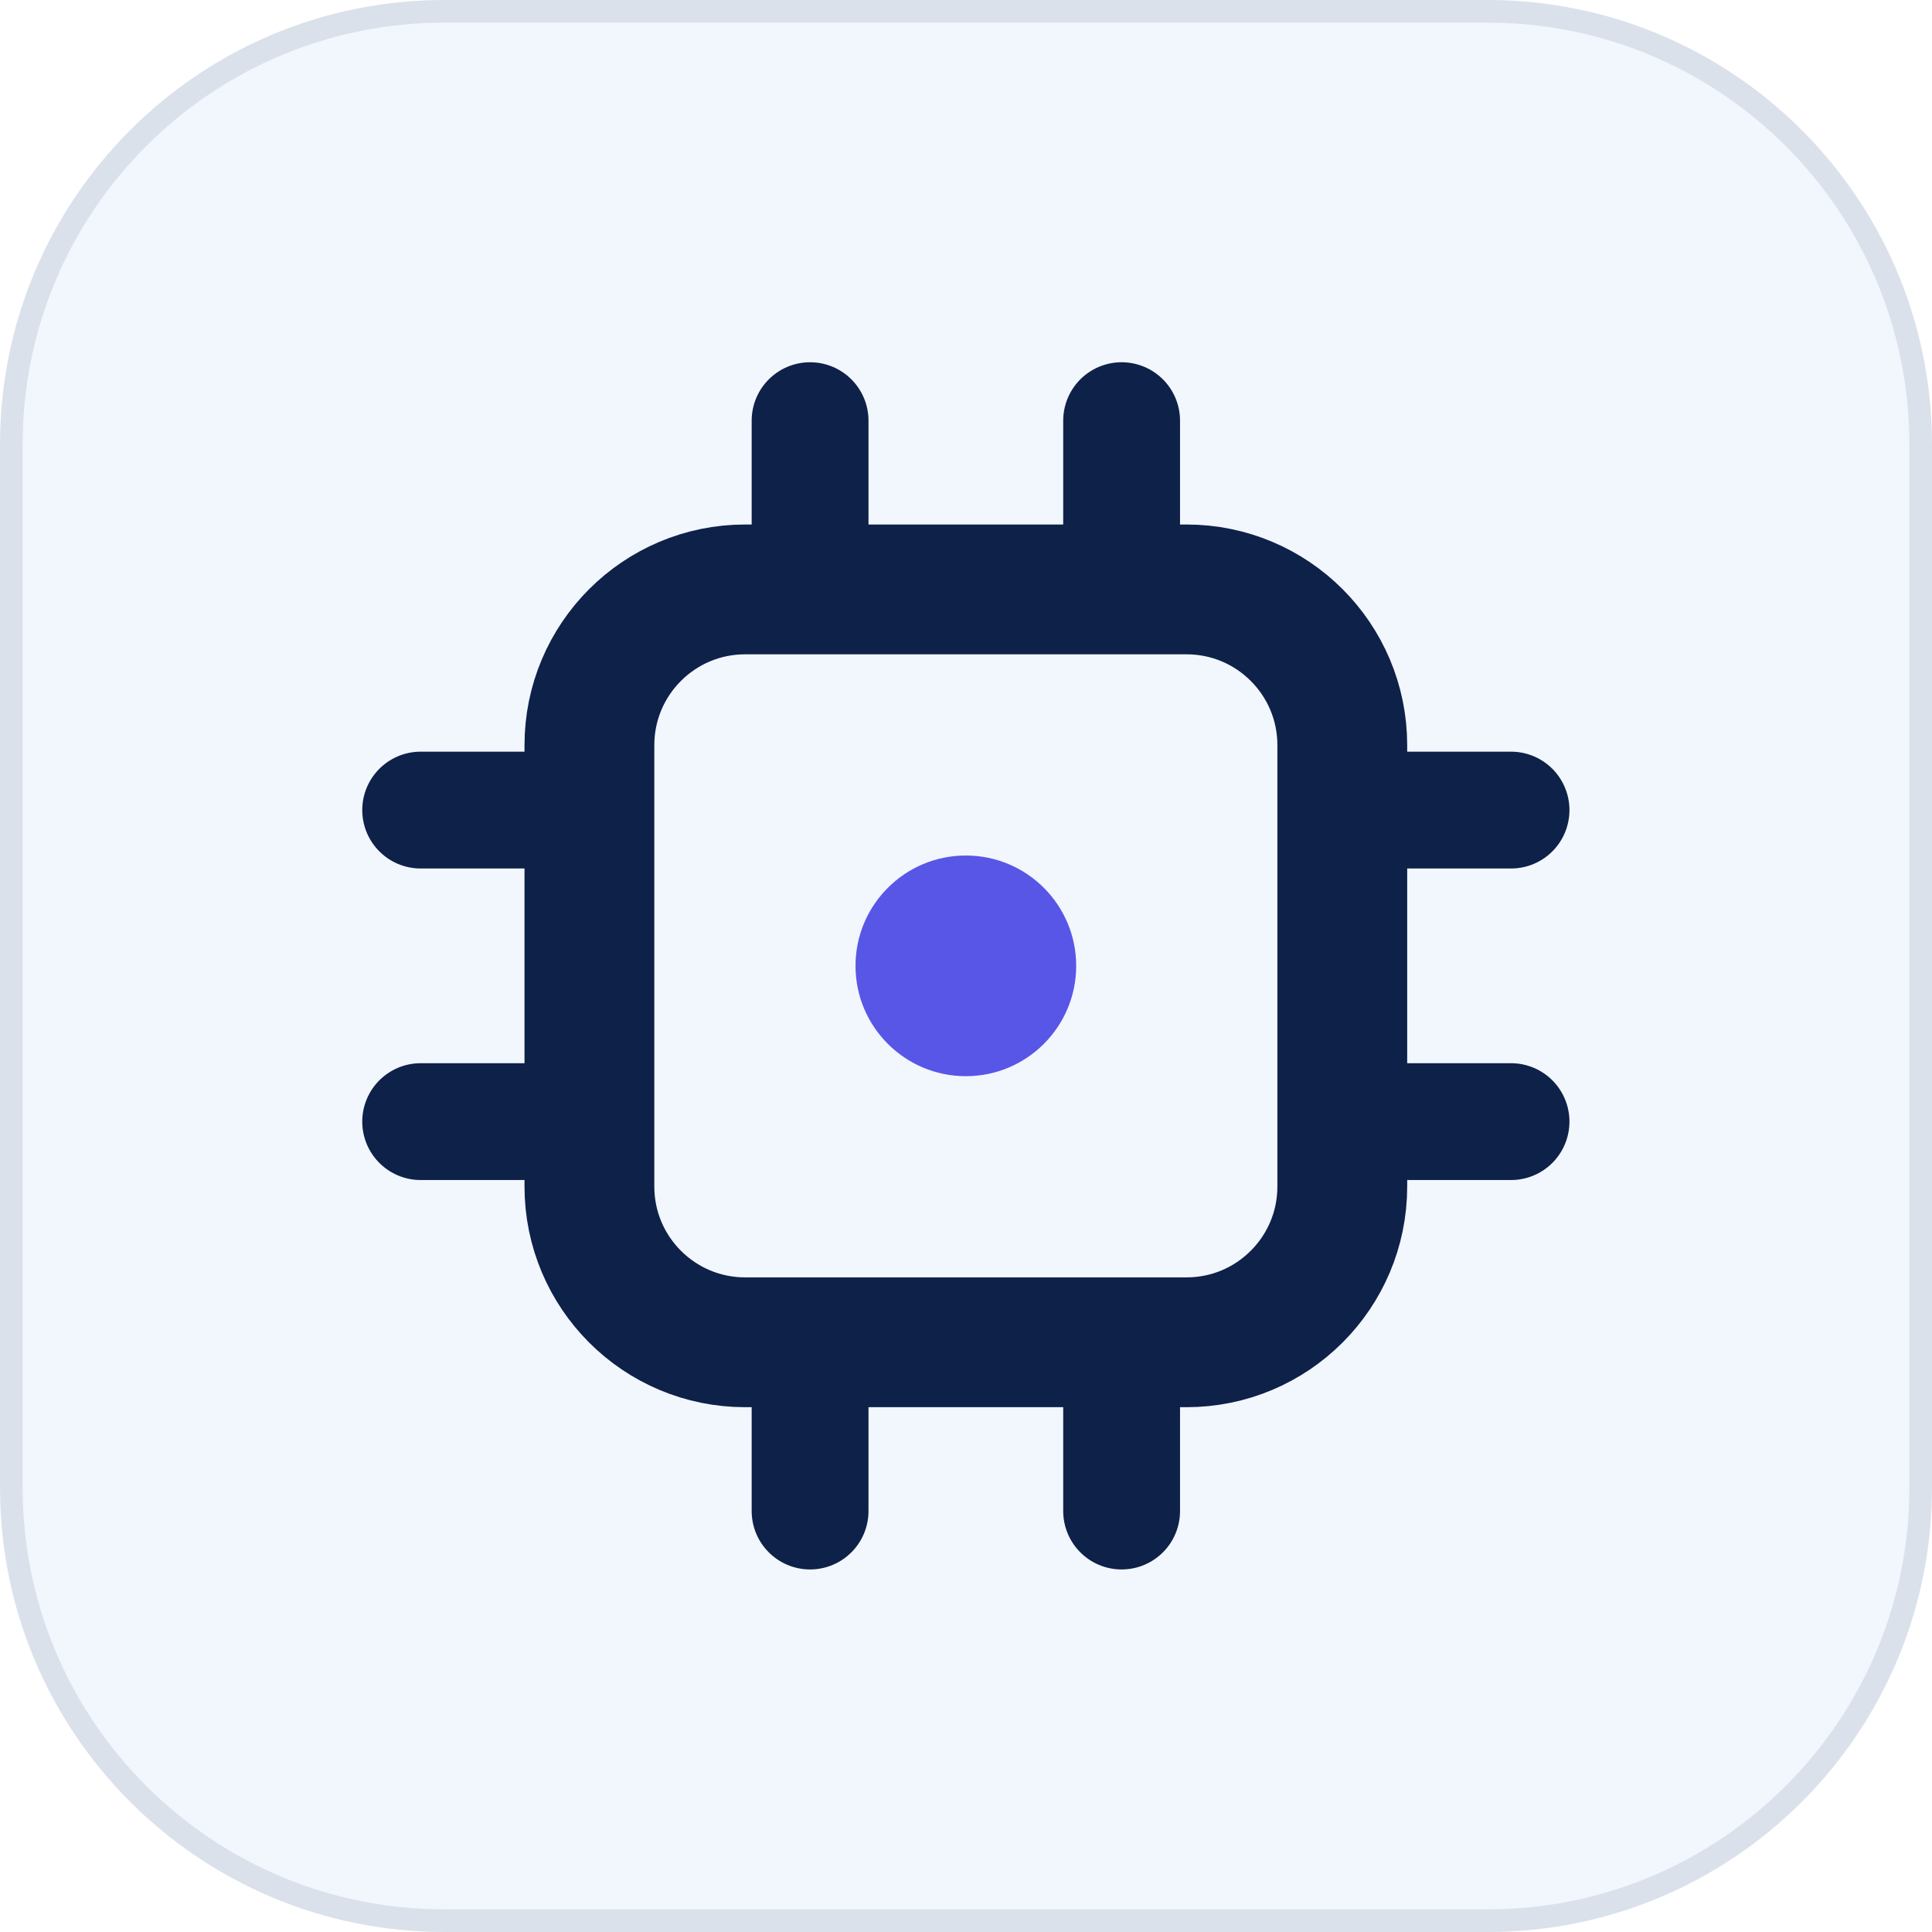
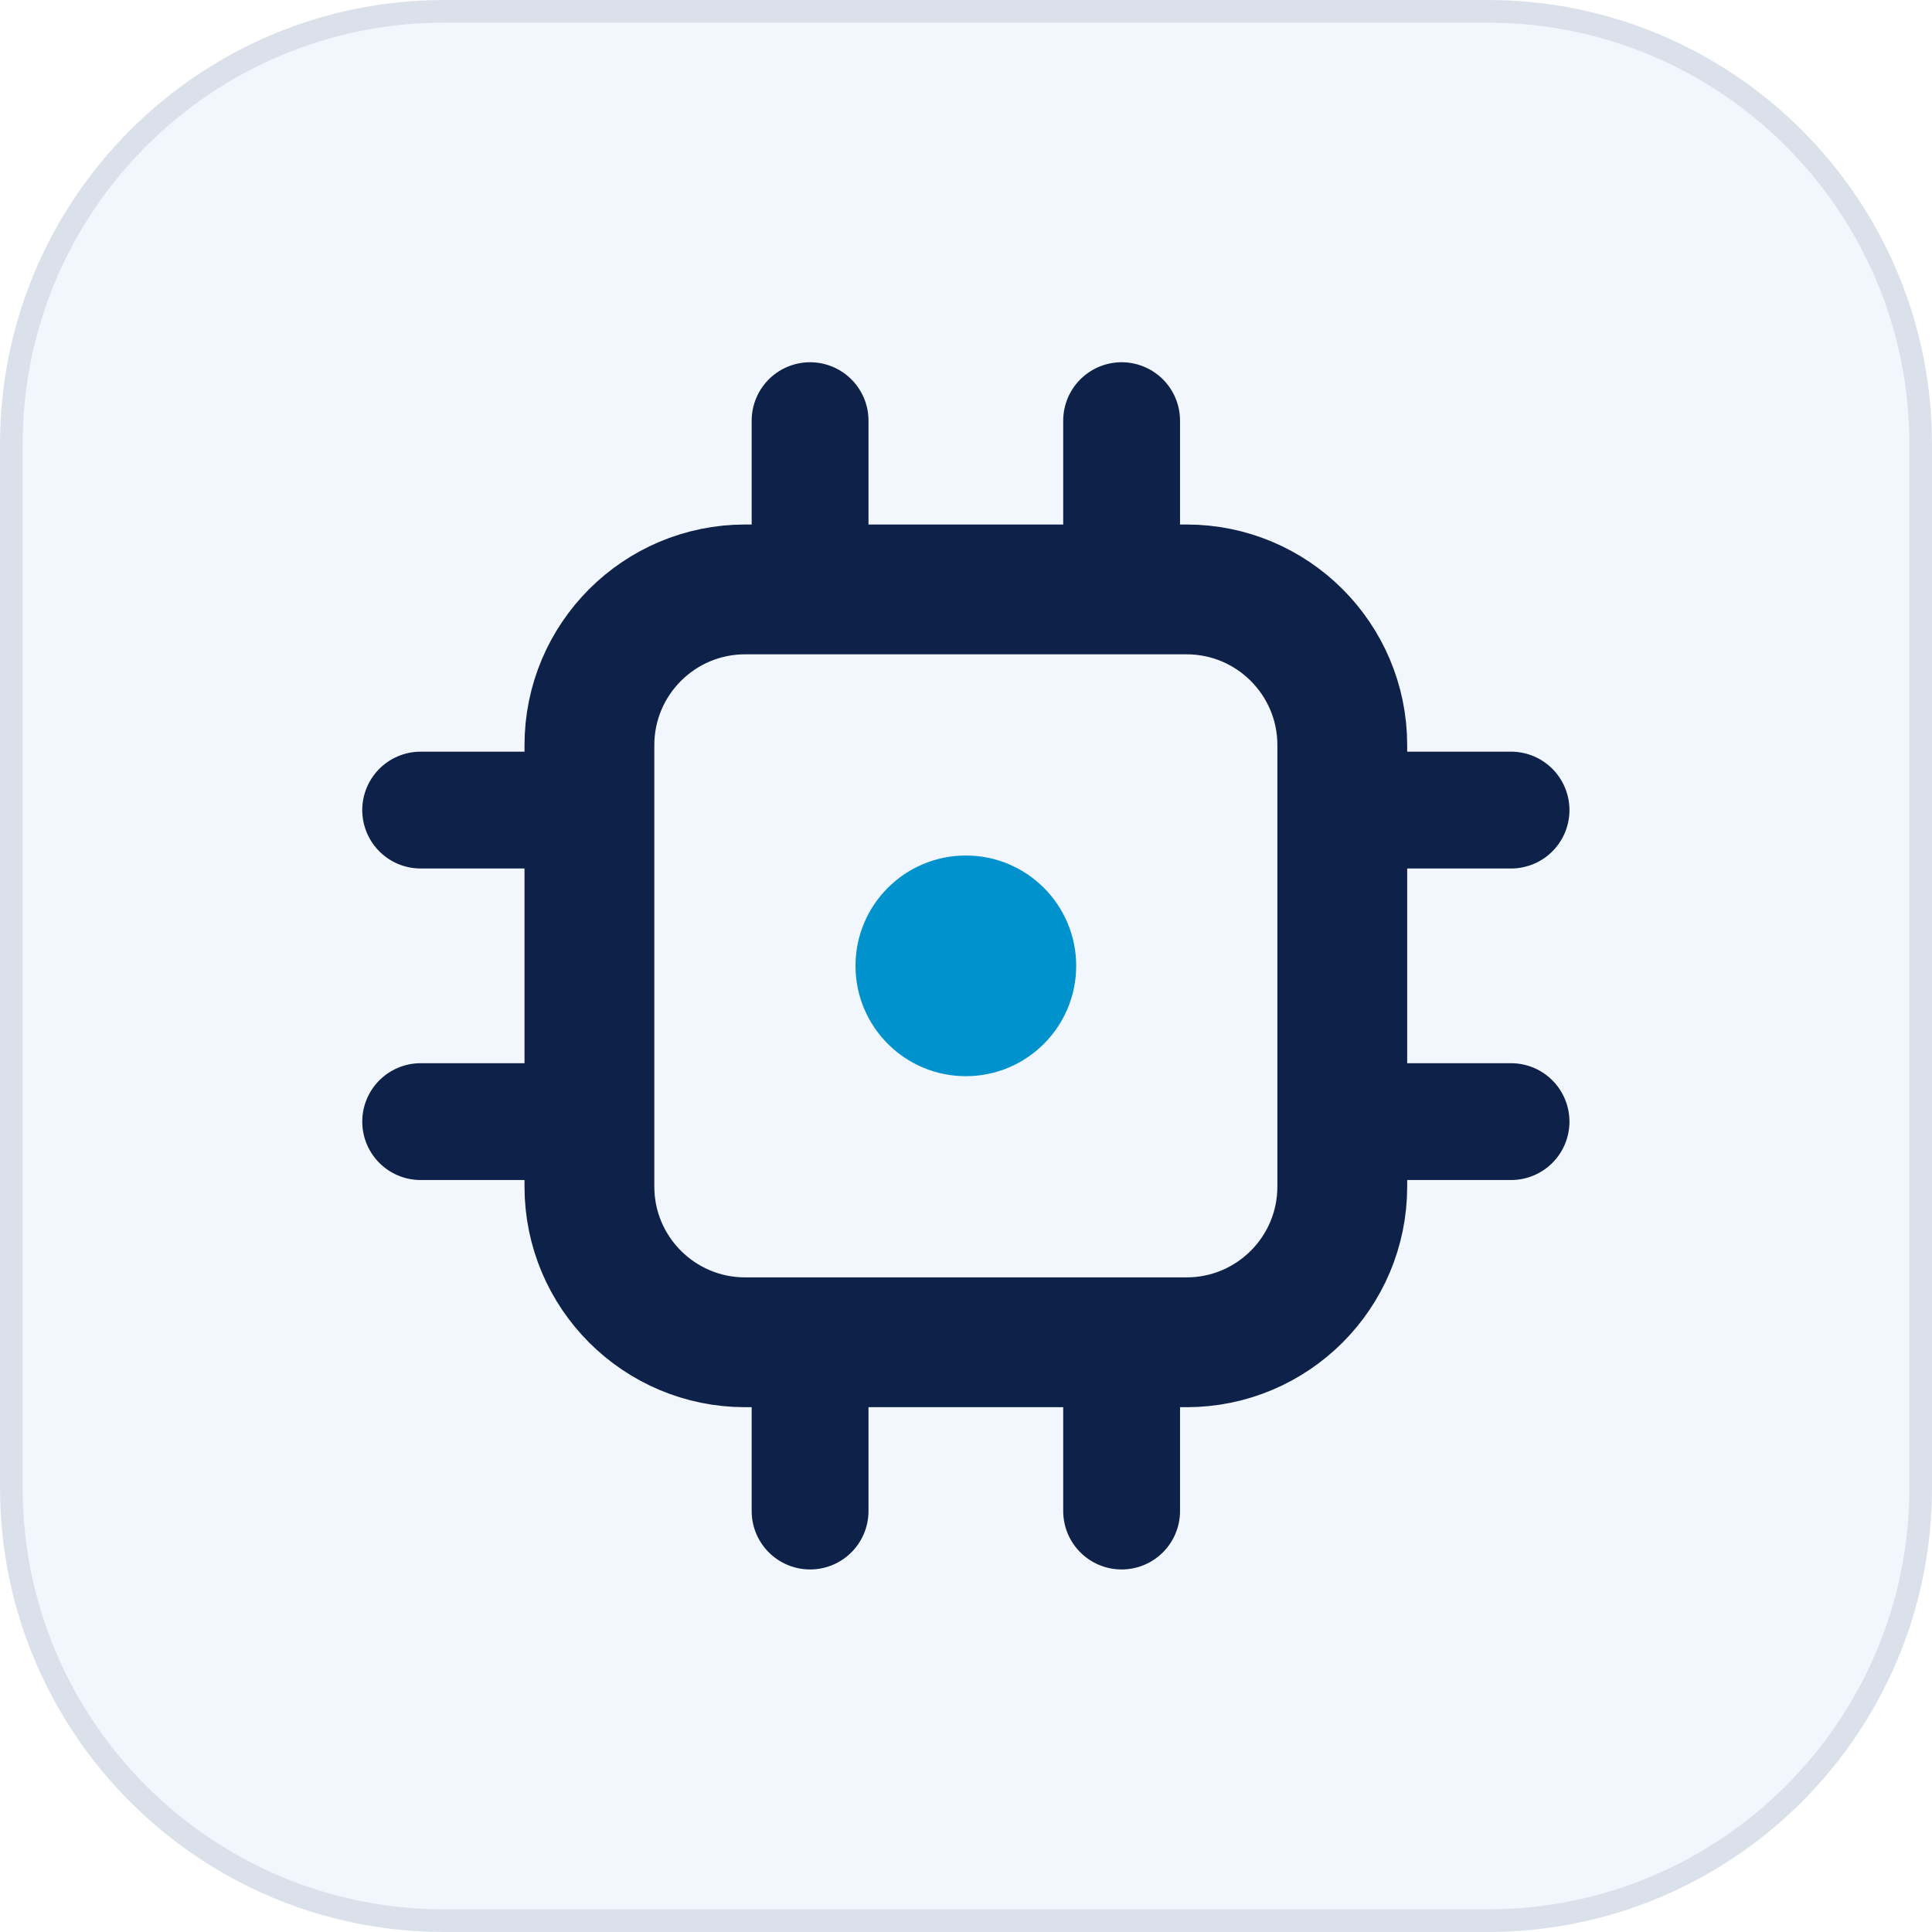
<svg xmlns="http://www.w3.org/2000/svg" viewBox="0 0 256 256">
  <defs />
  <rect width="256" height="256" rx="58.88" fill="#f2f6fd" />
  <rect x="1.5" y="1.5" width="253" height="253" rx="57.38" fill="none" stroke="#0a1e46" stroke-opacity="0.1" stroke-width="3" />
  <g transform="translate(17.9 17.9) scale(0.86)">
    <rect x="70" y="70" width="116" height="116" rx="24" fill="none" stroke="#0d2149" stroke-width="20" stroke-linejoin="round" />
    <g fill="none" stroke="#0d2149" stroke-width="18" stroke-linecap="round">
      <path d="M104 70 V44" />
      <path d="M152 70 V44" />
      <path d="M104 186 V212" />
      <path d="M152 186 V212" />
      <path d="M70 104 H44" />
      <path d="M70 152 H44" />
      <path d="M186 104 H212" />
      <path d="M186 152 H212" />
    </g>
-     <circle cx="128" cy="128" r="17" fill="#5856e6" />
+     <circle cx="128" cy="128" r="17" fill="#0092cc" />
  </g>
</svg>
